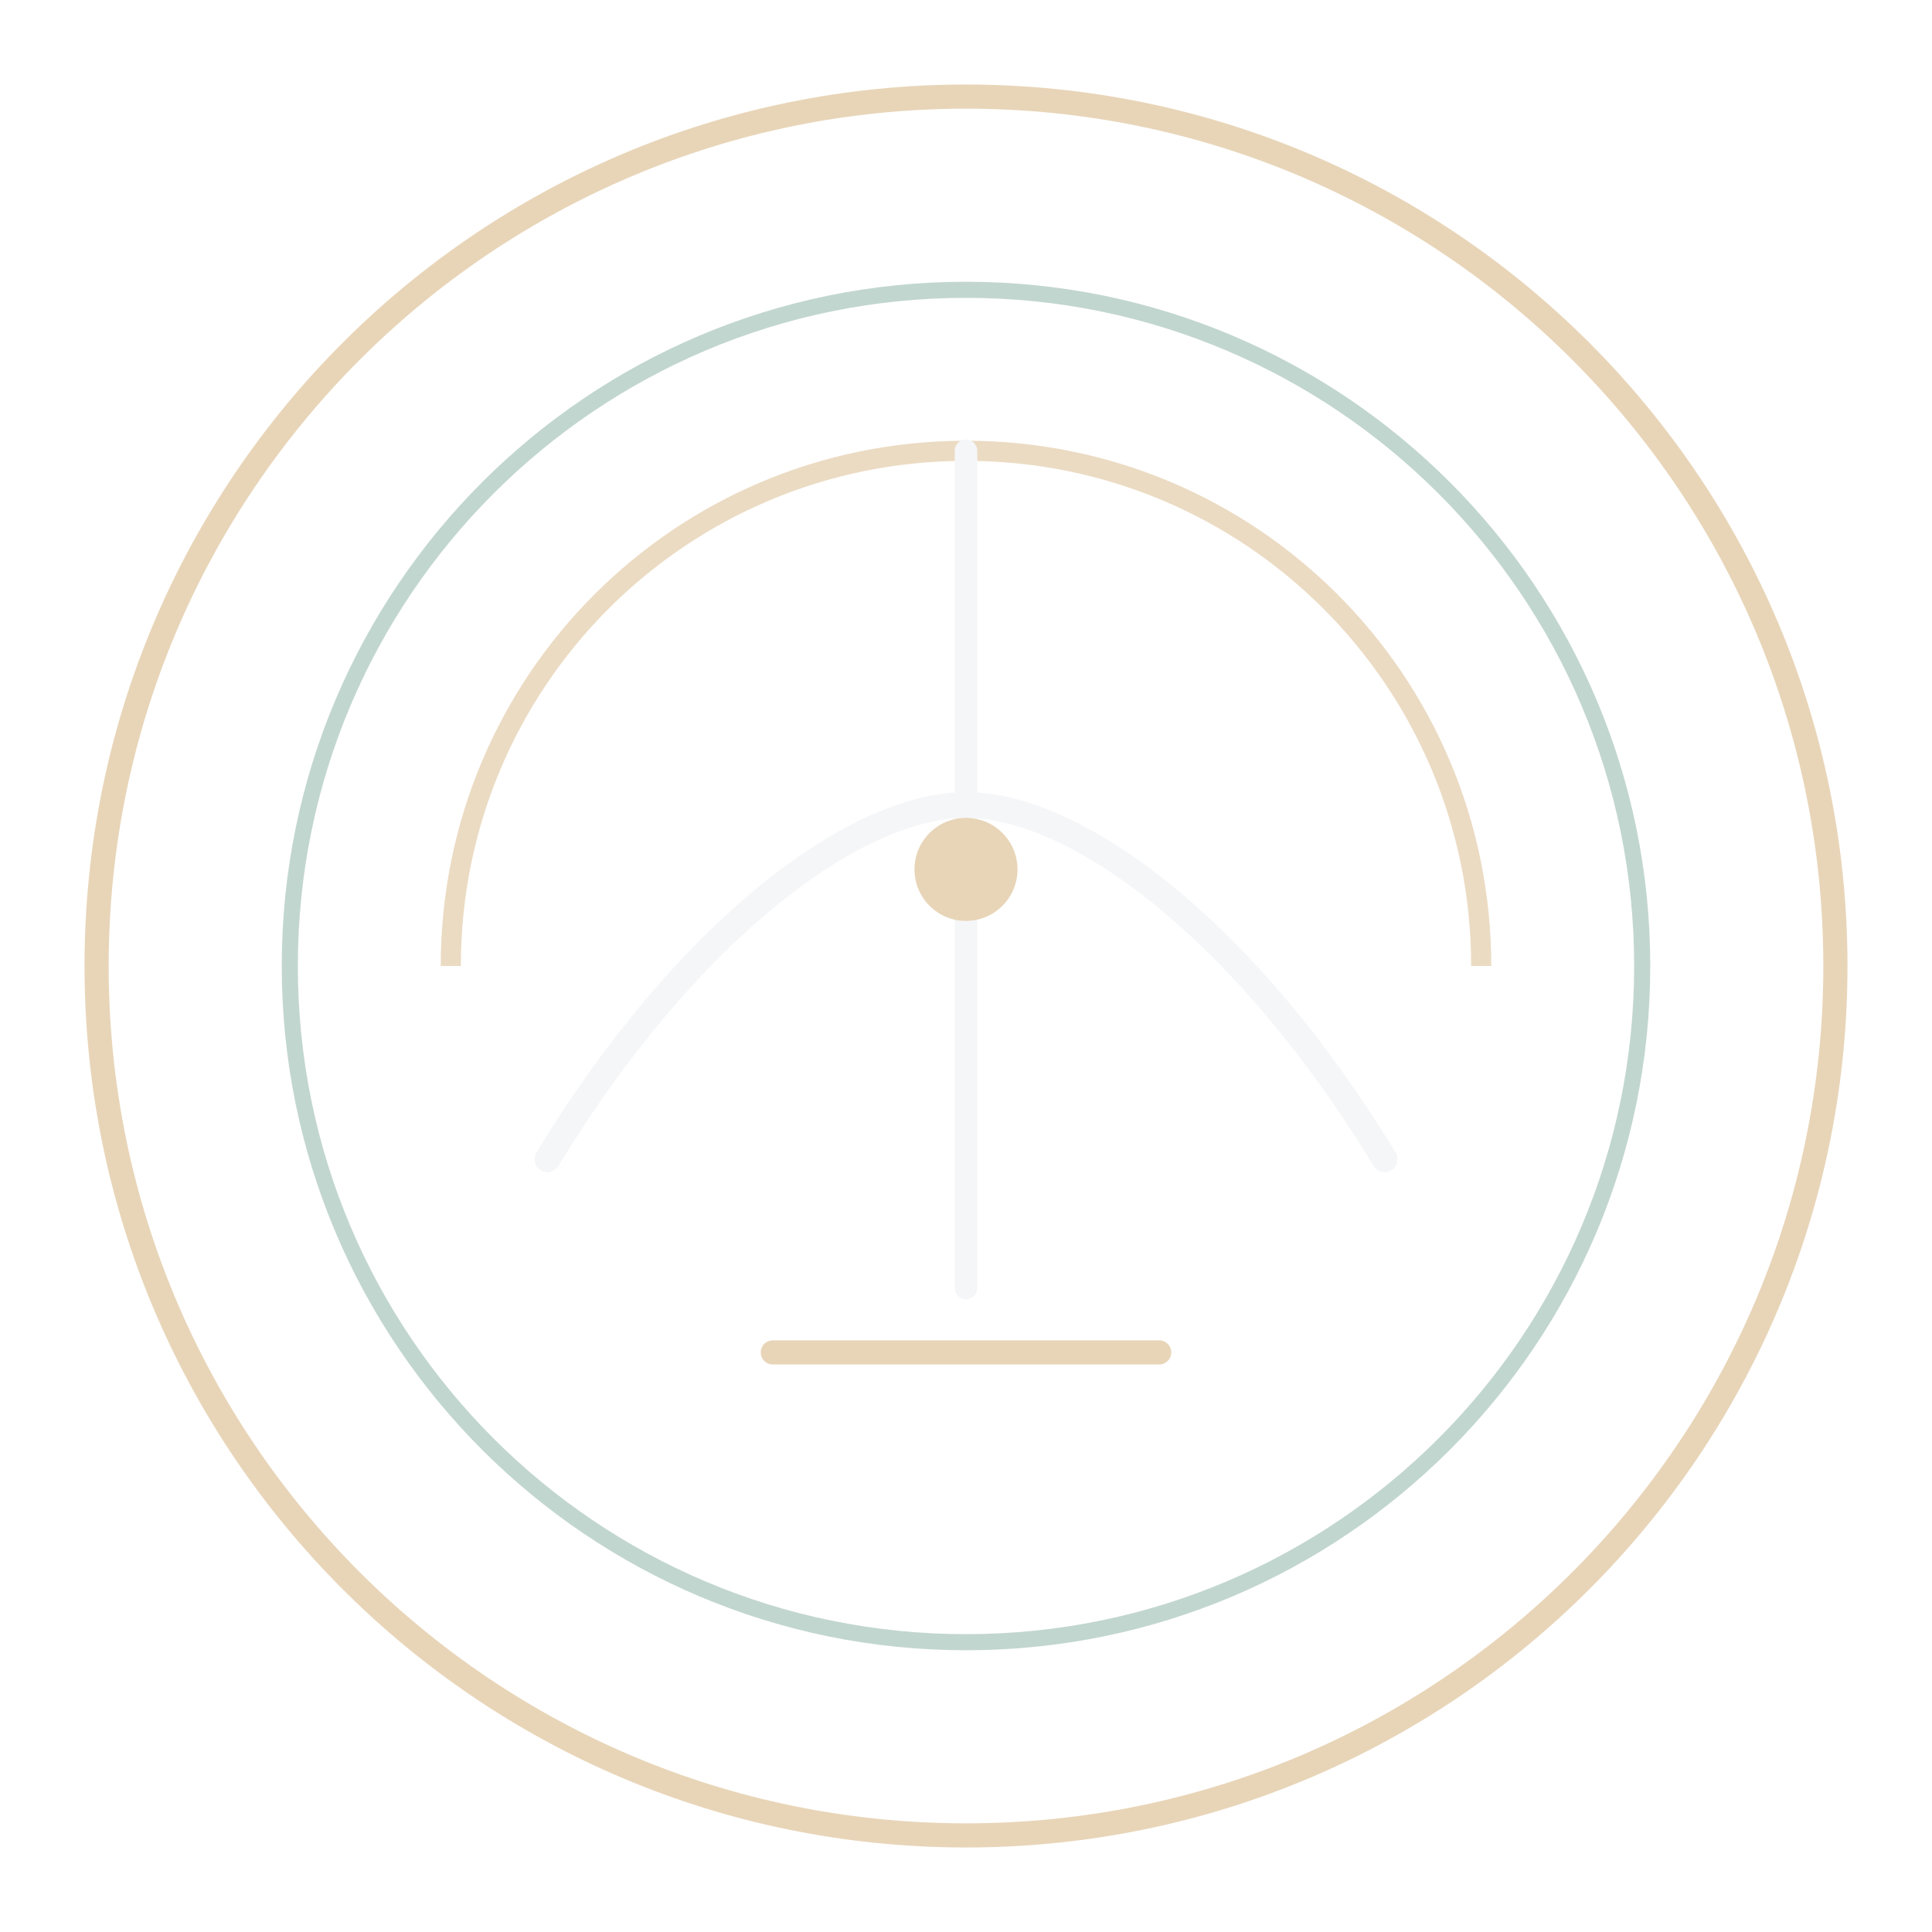
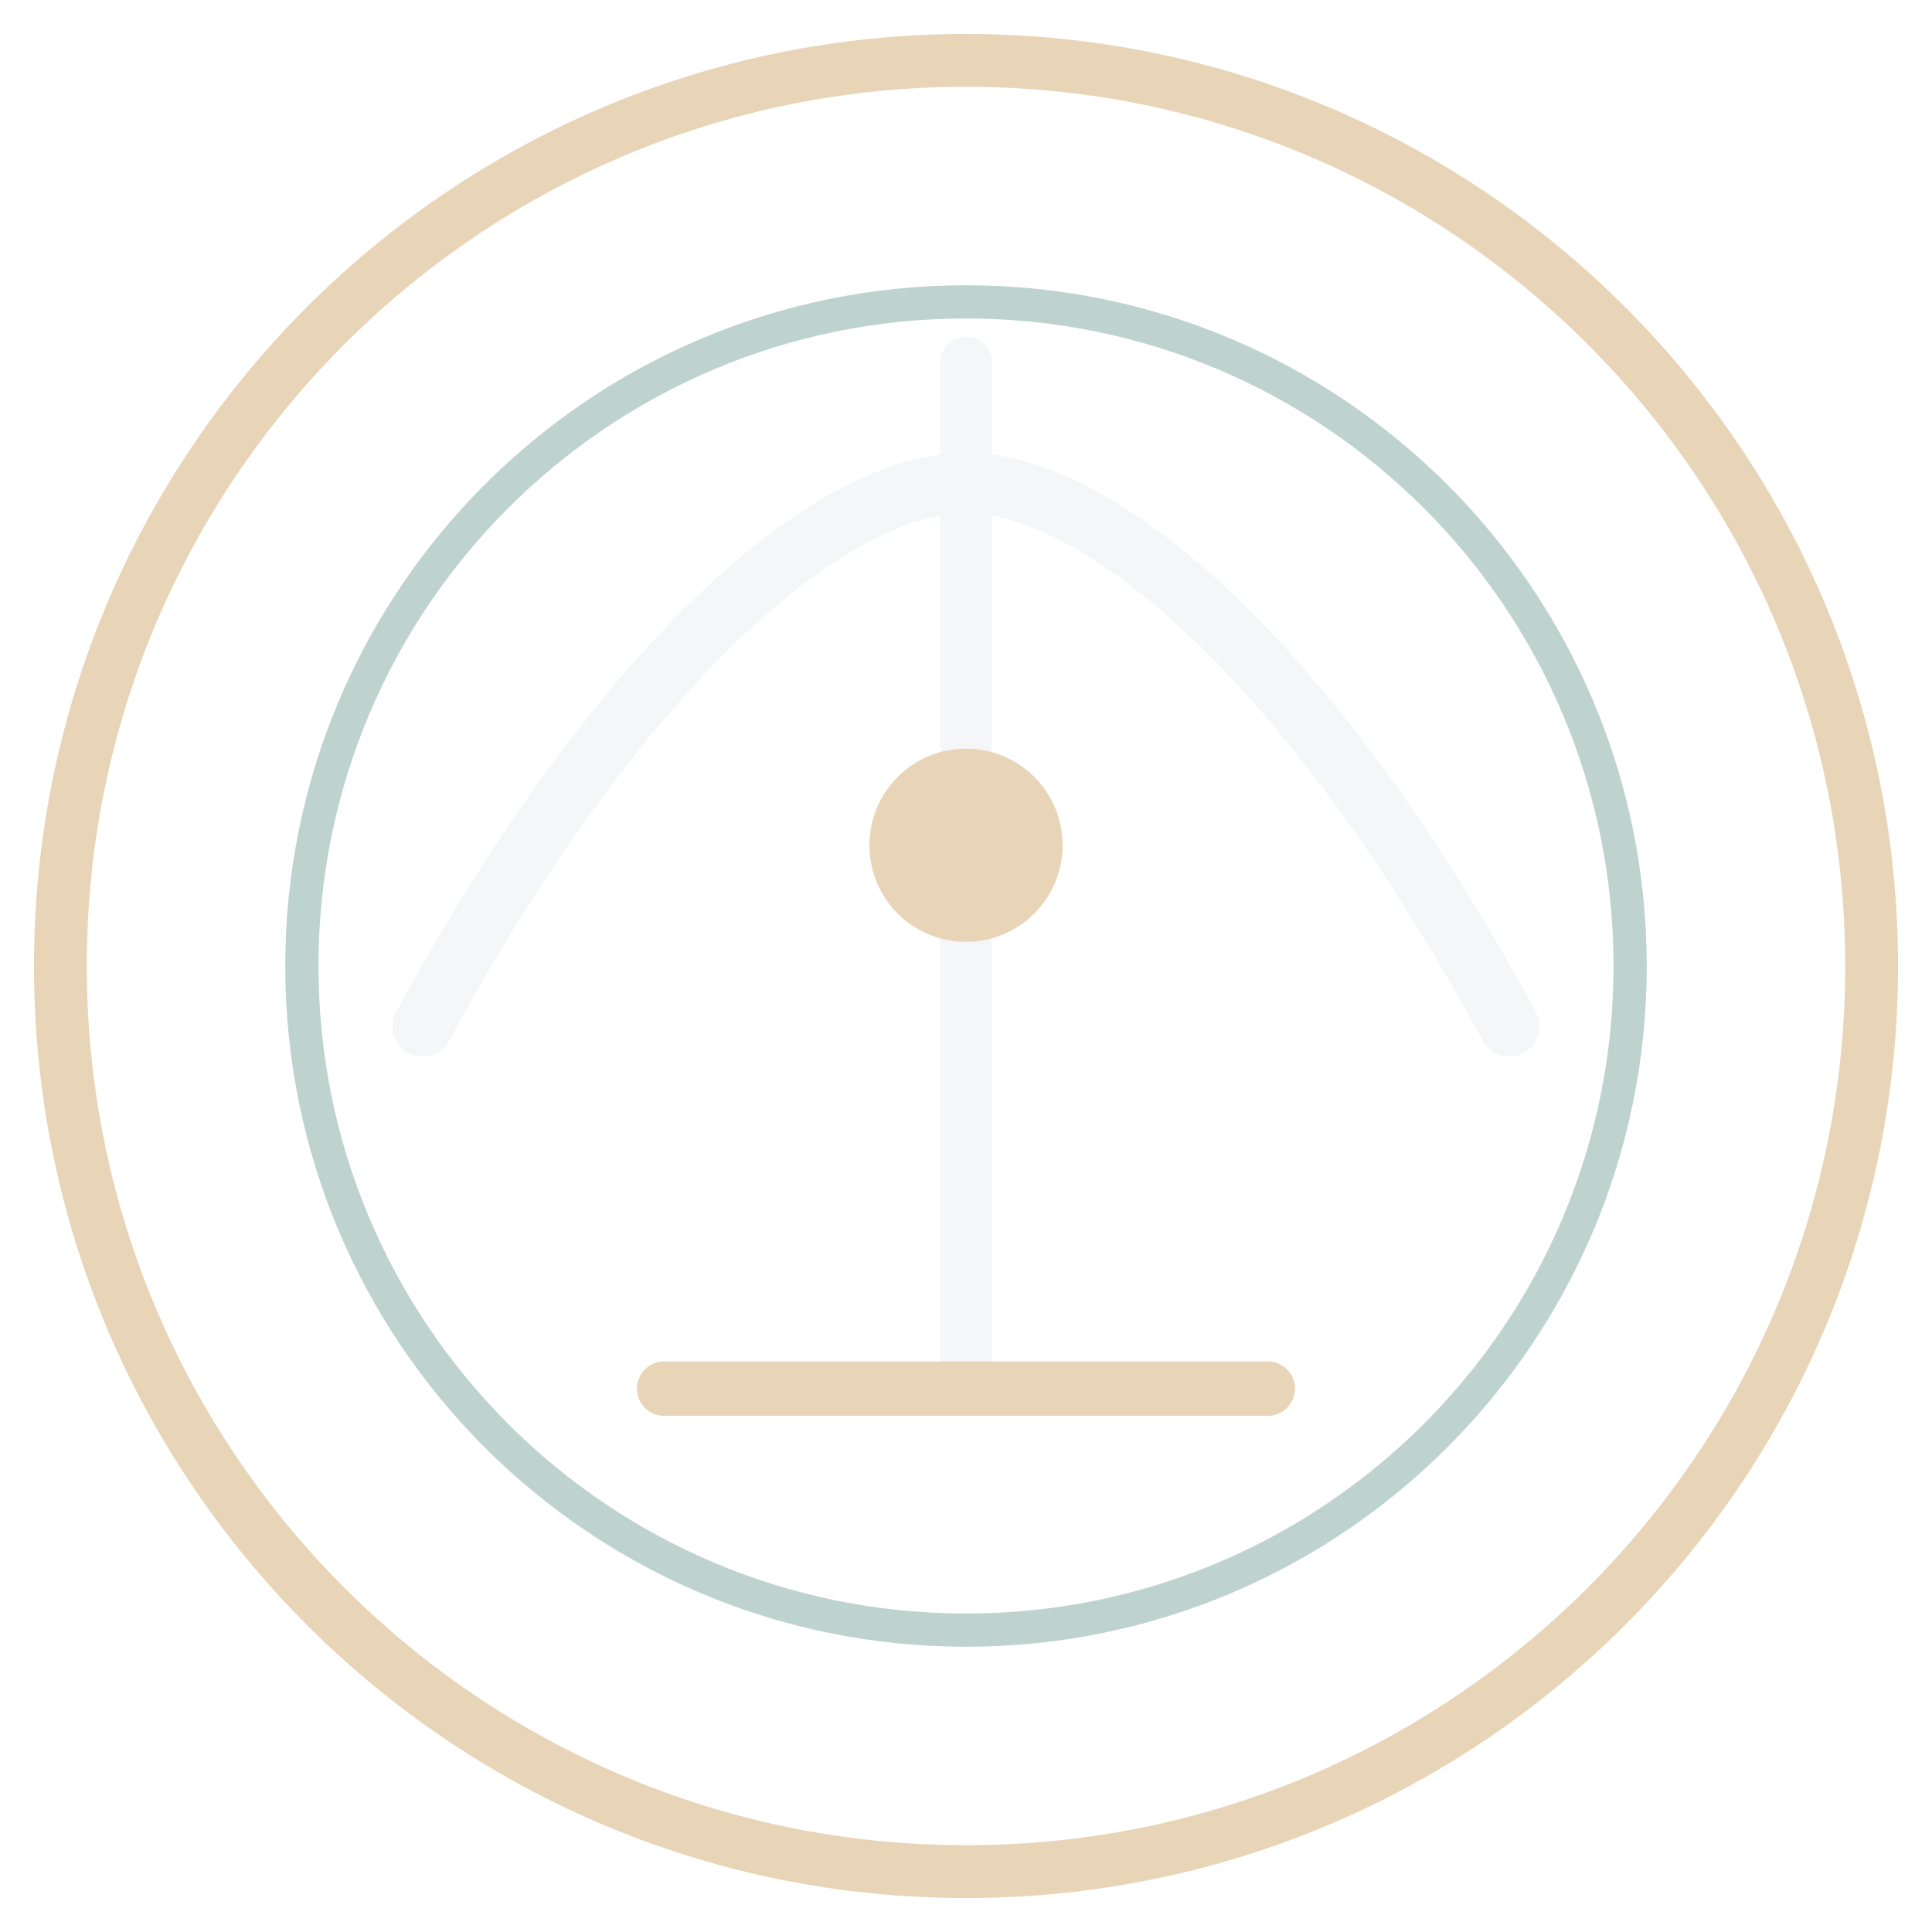
- <svg xmlns="http://www.w3.org/2000/svg" viewBox="0 0 120 120" fill="none" role="img" aria-label="Omareyah International">
-   <circle cx="60" cy="60" r="54" stroke="#E8D5B8" stroke-width="1.5" />
-   <circle cx="60" cy="60" r="42" stroke="#A8C4BC" stroke-width="1" opacity="0.7" />
-   <path d="M28 60c0-17.7 14.3-32 32-32s32 14.3 32 32" stroke="#E8D5B8" stroke-width="1.25" opacity="0.85" />
-   <path d="M34 72c8.5-14 19-22 26-22s17.5 8 26 22" stroke="#F5F6F8" stroke-width="1.6" stroke-linecap="round" />
-   <path d="M60 28v52" stroke="#F5F6F8" stroke-width="1.4" stroke-linecap="round" />
-   <circle cx="60" cy="54" r="3.2" fill="#E8D5B8" />
-   <path d="M48 84h24" stroke="#E8D5B8" stroke-width="1.5" stroke-linecap="round" />
+ <svg xmlns="http://www.w3.org/2000/svg" viewBox="0 0 64 64" fill="none" role="img" aria-label="Omareyah International">
+   <circle cx="32" cy="32" r="30" stroke="#E8D5B8" stroke-width="1.75" />
+   <circle cx="32" cy="32" r="22" stroke="#A8C4BC" stroke-width="1.1" opacity="0.75" />
+   <path d="M14 34c6.5-12 13.5-18 18-18s11.5 6 18 18" stroke="#F5F6F8" stroke-width="2" stroke-linecap="round" />
+   <path d="M32 12v34" stroke="#F5F6F8" stroke-width="1.7" stroke-linecap="round" />
+   <circle cx="32" cy="28" r="3.2" fill="#E8D5B8" />
+   <path d="M22 46h20" stroke="#E8D5B8" stroke-width="1.8" stroke-linecap="round" />
</svg>
